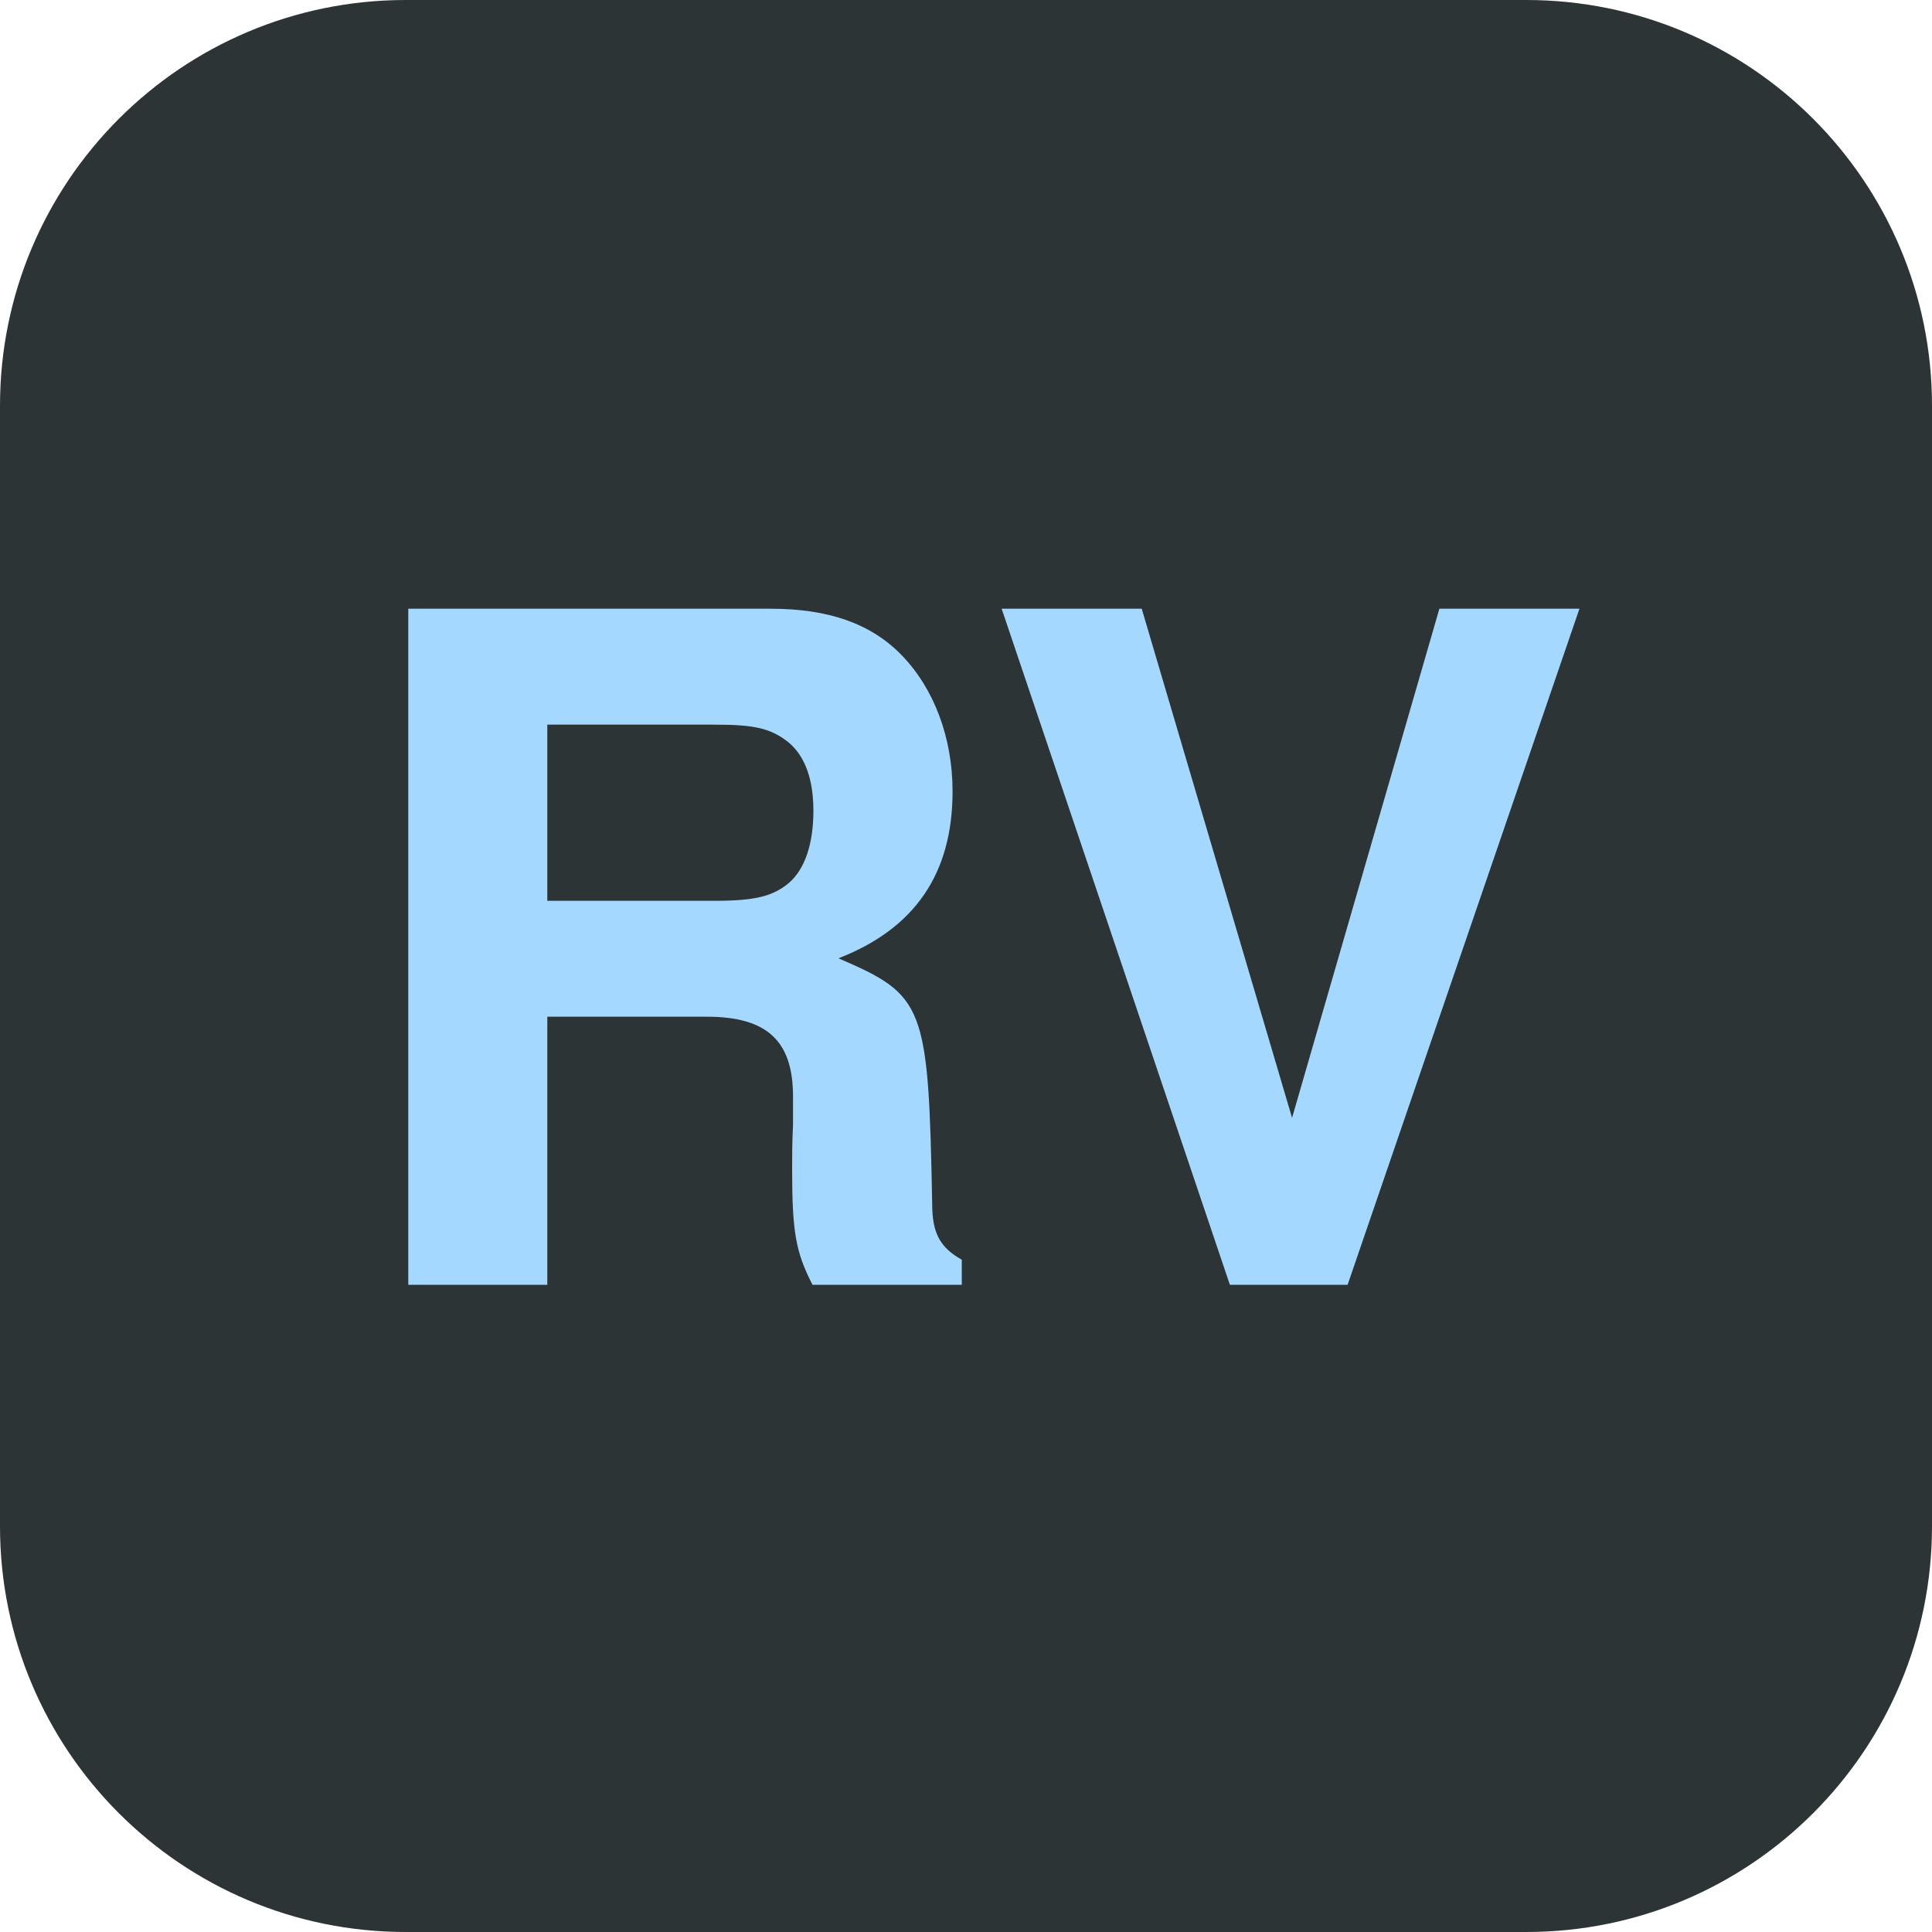
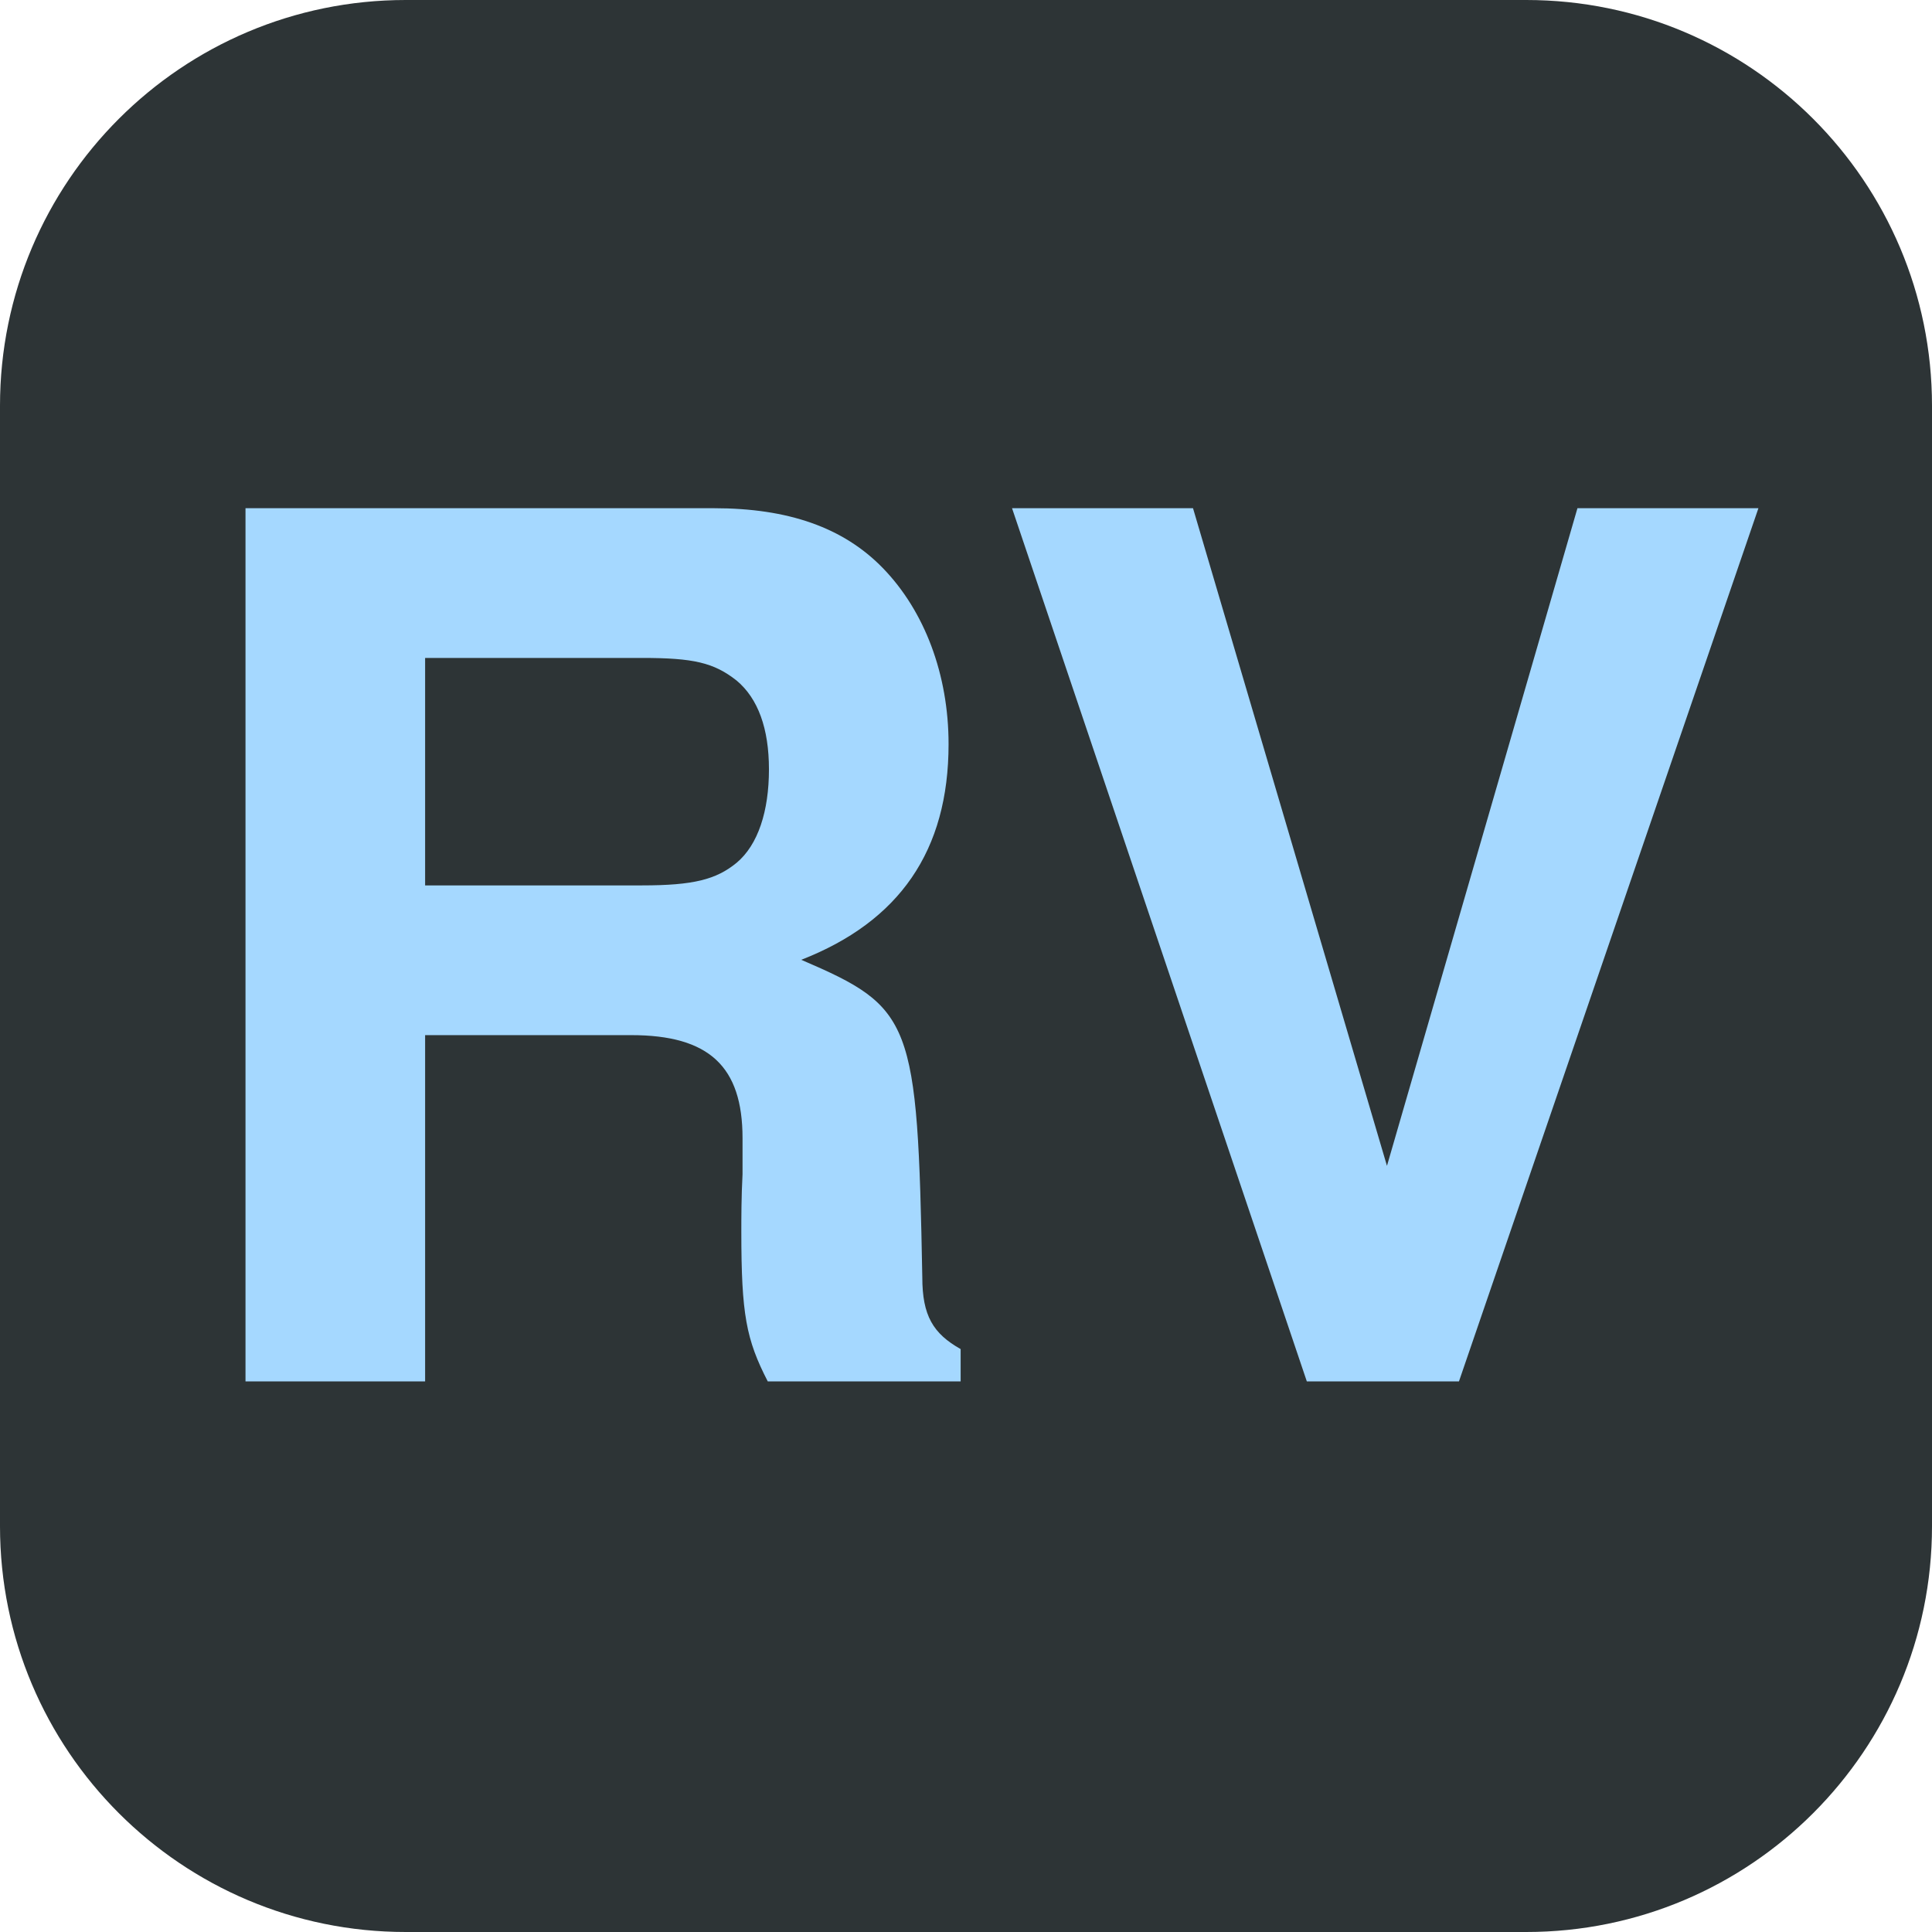
<svg xmlns="http://www.w3.org/2000/svg" viewBox="0 0 200 200" width="200" height="200" role="img" aria-label="Remote Valley OS">
  <rect width="200" height="200" rx="42" fill="#2D3436" />
-   <g fill="#A5D8FF" font-family="Montserrat, Helvetica, Arial, sans-serif" font-weight="700" font-size="96" text-anchor="middle">
-     <text x="100" y="133">RV</text>
+   <g fill="#A5D8FF" font-family="Montserrat, Helvetica, Arial, sans-serif" font-weight="700" font-size="124" text-anchor="middle">
+     <text x="100" y="143">RV</text>
  </g>
</svg>
